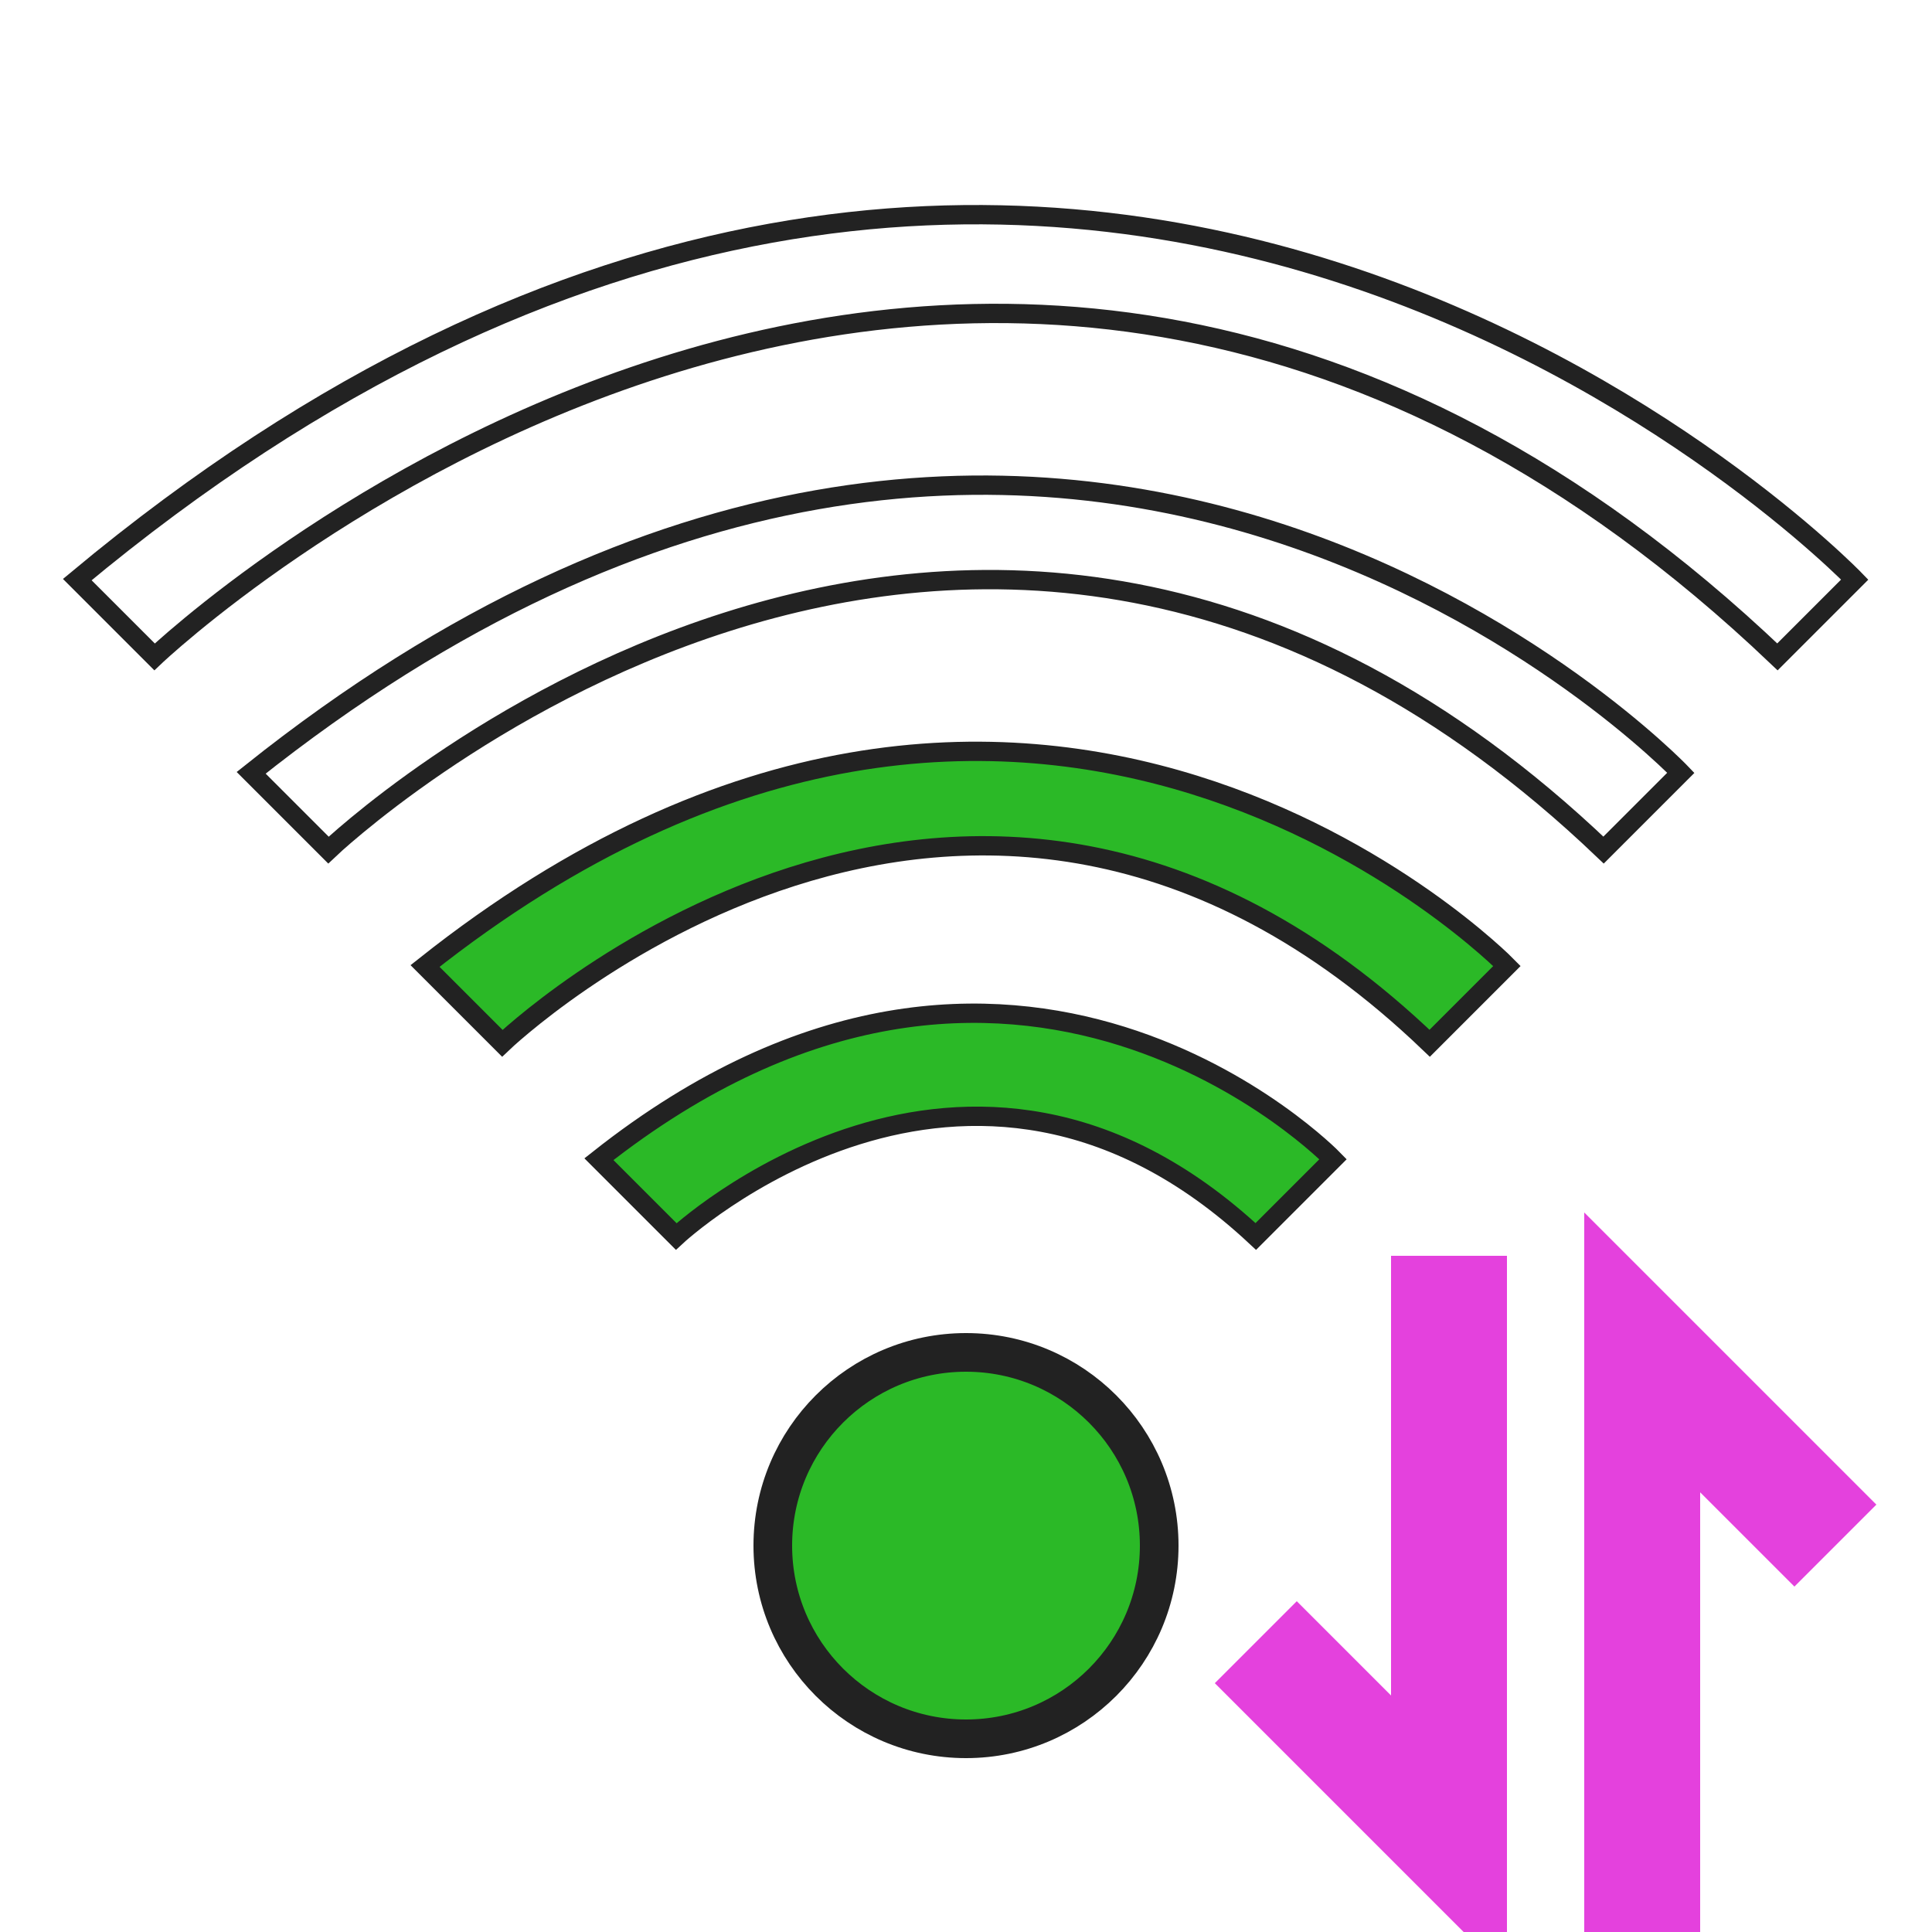
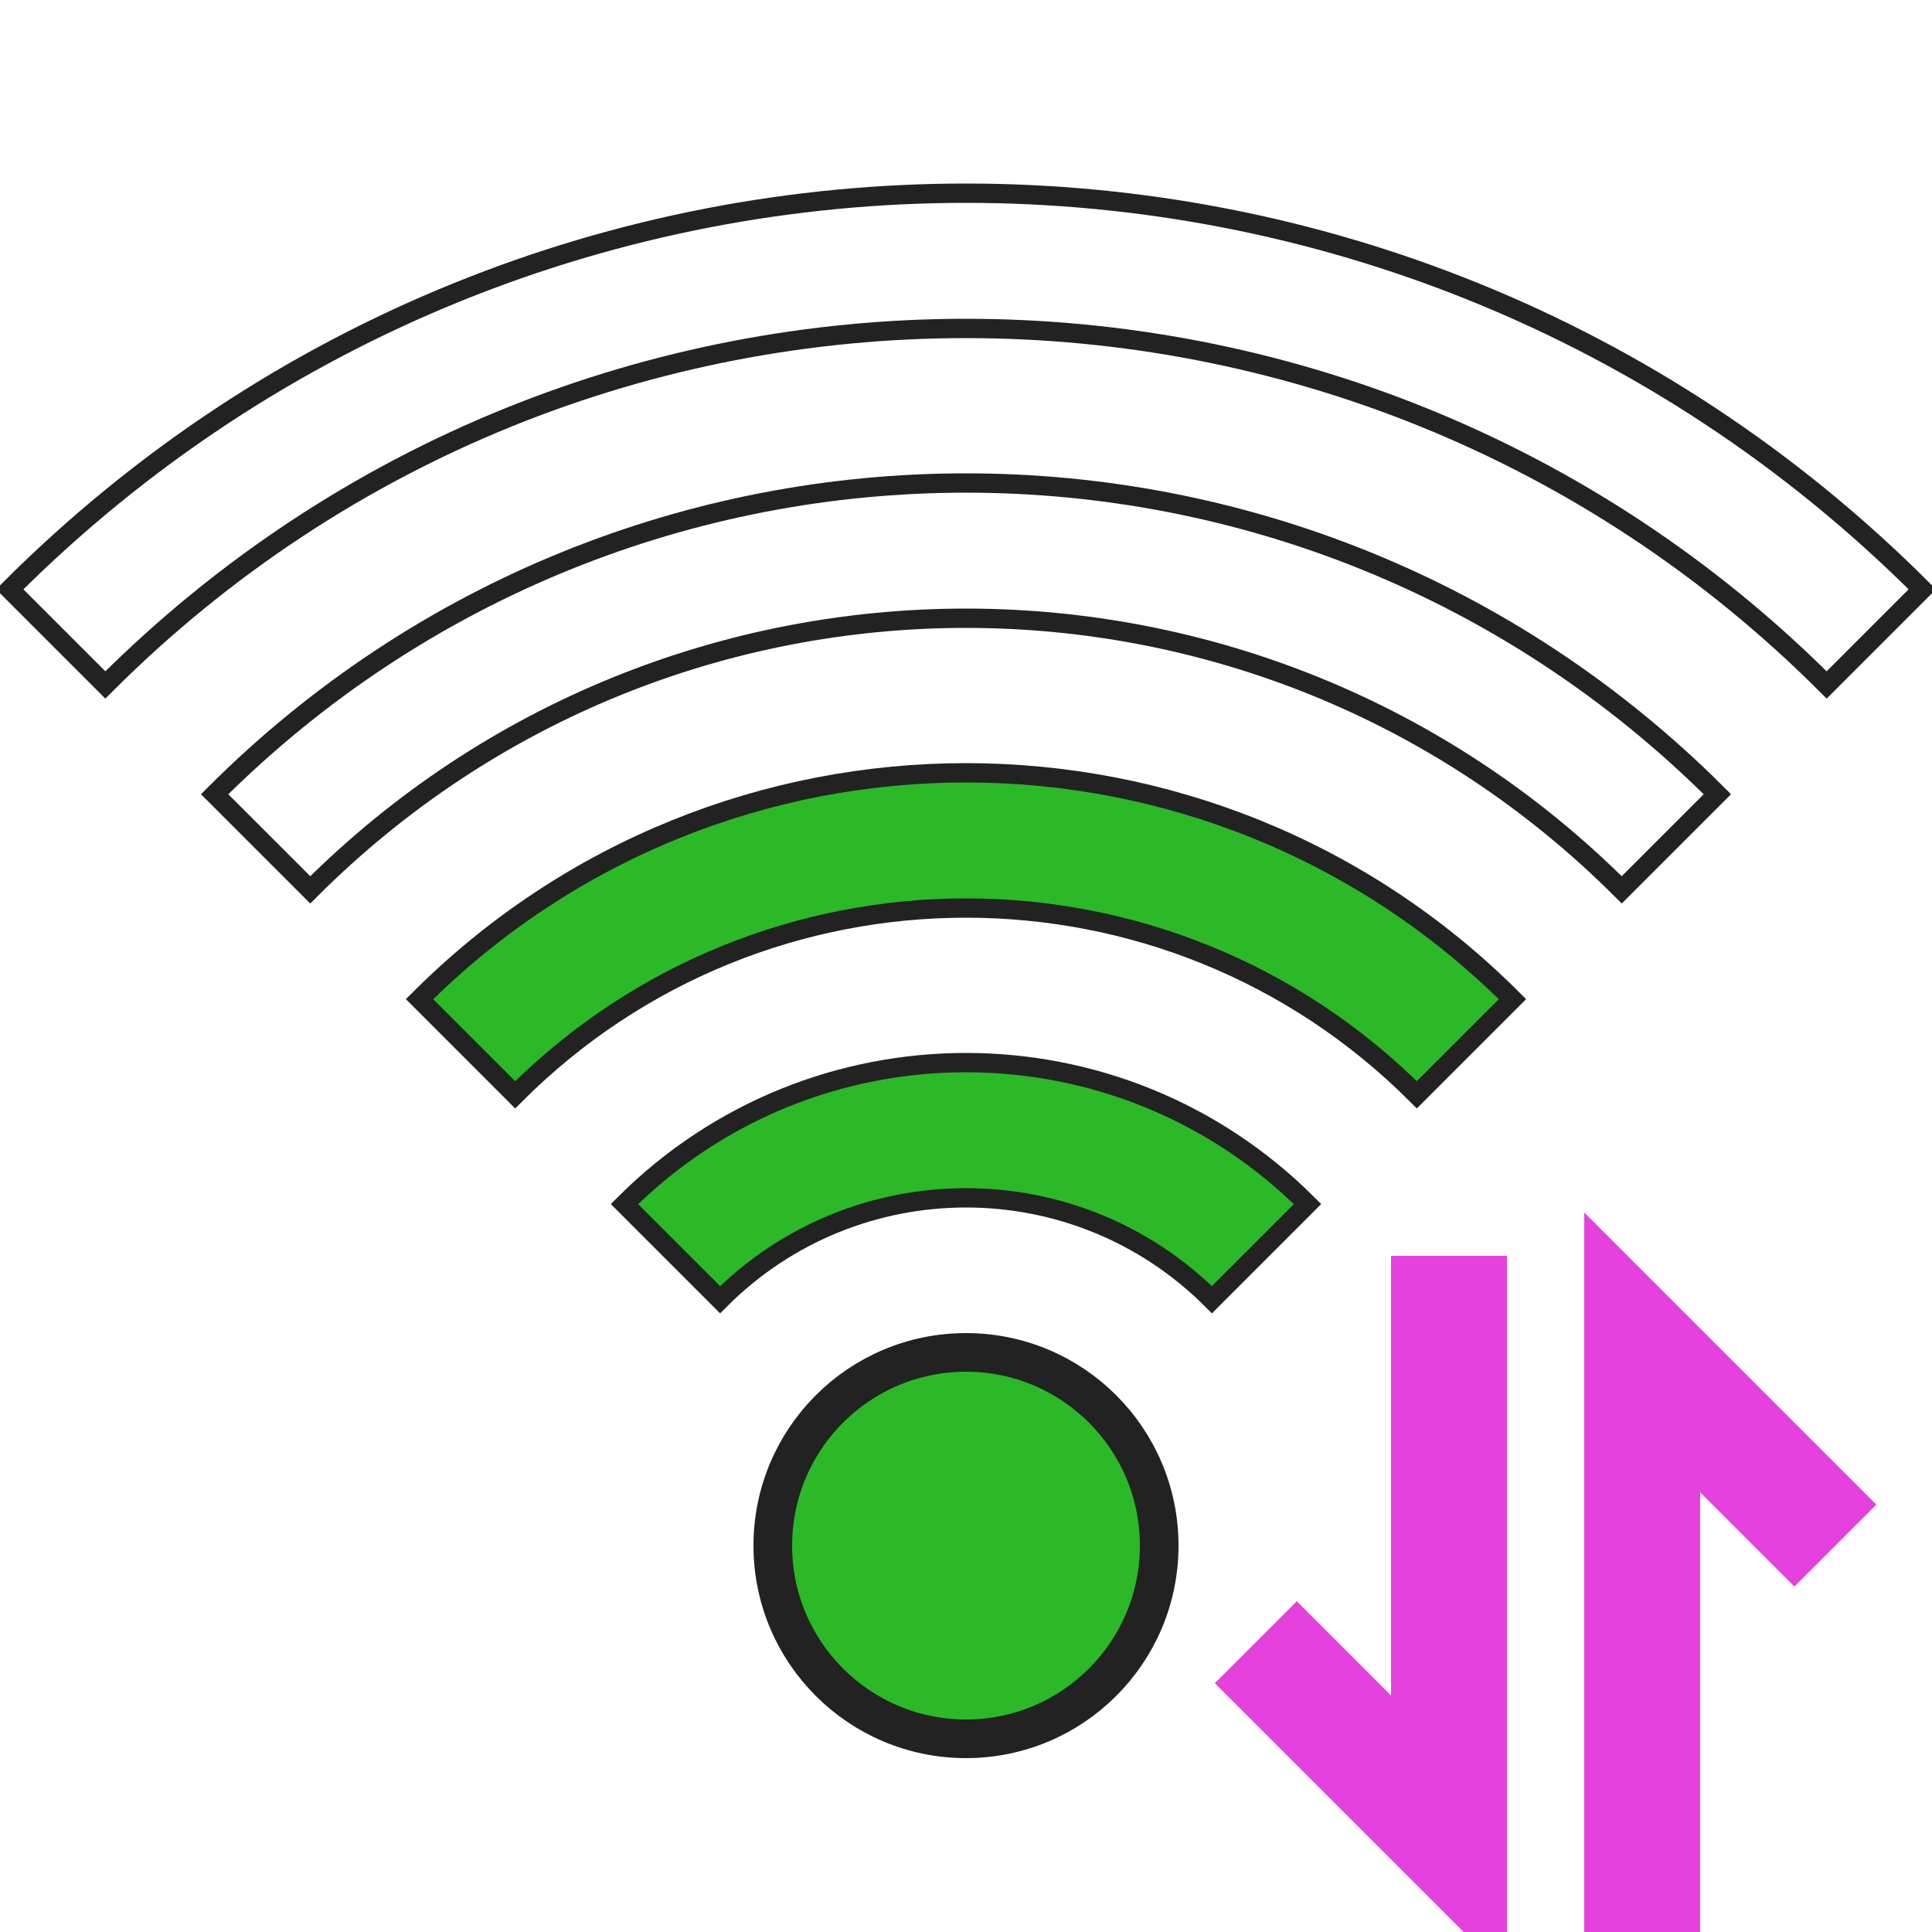
<svg xmlns="http://www.w3.org/2000/svg" version="1.1" height="100" width="100">
-   <path d="M 4,30 C 55,-12.5 96,30 96,30 L 92,34 C 50,-6 8,34, 8,34 L 4,30 Z" style="fill:none;stroke:#222222;stroke-width:1" />
-   <path d="M 13,40 C 55,6.5 87,40 87,40 L 83,44 C 50,12.5 17,44, 17,44 L 13,40 Z" style="fill:none;stroke:#222222;stroke-width:1" />
-   <path d="M 22,50 C 53.5,25 78,50 78,50 L 74,54 C 50,31 26,54, 26,54 L 22,50 Z" style="fill:#2BB927;stroke:#222222;stroke-width:1" />
-   <path d="M 31,60 C 52.5,43 69,60 69,60 L 65,64 C 50,50 35,64, 35,64 L 31,60 Z" style="fill:#2BB927;stroke:#222222;stroke-width:1" />
+   <g transform="rotate(-45 50 80)">
+     <path d="m 50,62 a 18,18 0 0 1 18,18 l 7,0 a 25,25 0 0 0 -25,-25 z" style="fill:#2BB927;stroke:#222222;stroke-width:1" />
+     <path d="m 50,47 a 33,33 0 0 1 33,33 l 7,0 a 40,40 0 0 0 -40,-40 z" style="fill:#2BB927;stroke:#222222;stroke-width:1" />
+     <path d="m 50,32 a 48,48 0 0 1 48,48 l 7,0 a 55,55 0 0 0 -55,-55 z" style="fill:none;stroke:#222222;stroke-width:1" />
+     <path d="m 50,17 a 63,63 0 0 1 63,63 l 7,0 a 70,70 0 0 0 -70,-70 z" style="fill:none;stroke:#222222;stroke-width:1" />
+   </g>
  <ellipse cx="50" cy="80" rx="10" ry="10" style="fill:#2BB927;stroke:#222222;stroke-width:2" />
  <path d="M 75,65 75,95 L 65,85" style="fill:none;stroke:#E441DD;stroke-width:6" />
  <path d="M 95,80 85,70 L 85,100" style="fill:none;stroke:#E441DD;stroke-width:6" />
</svg>
